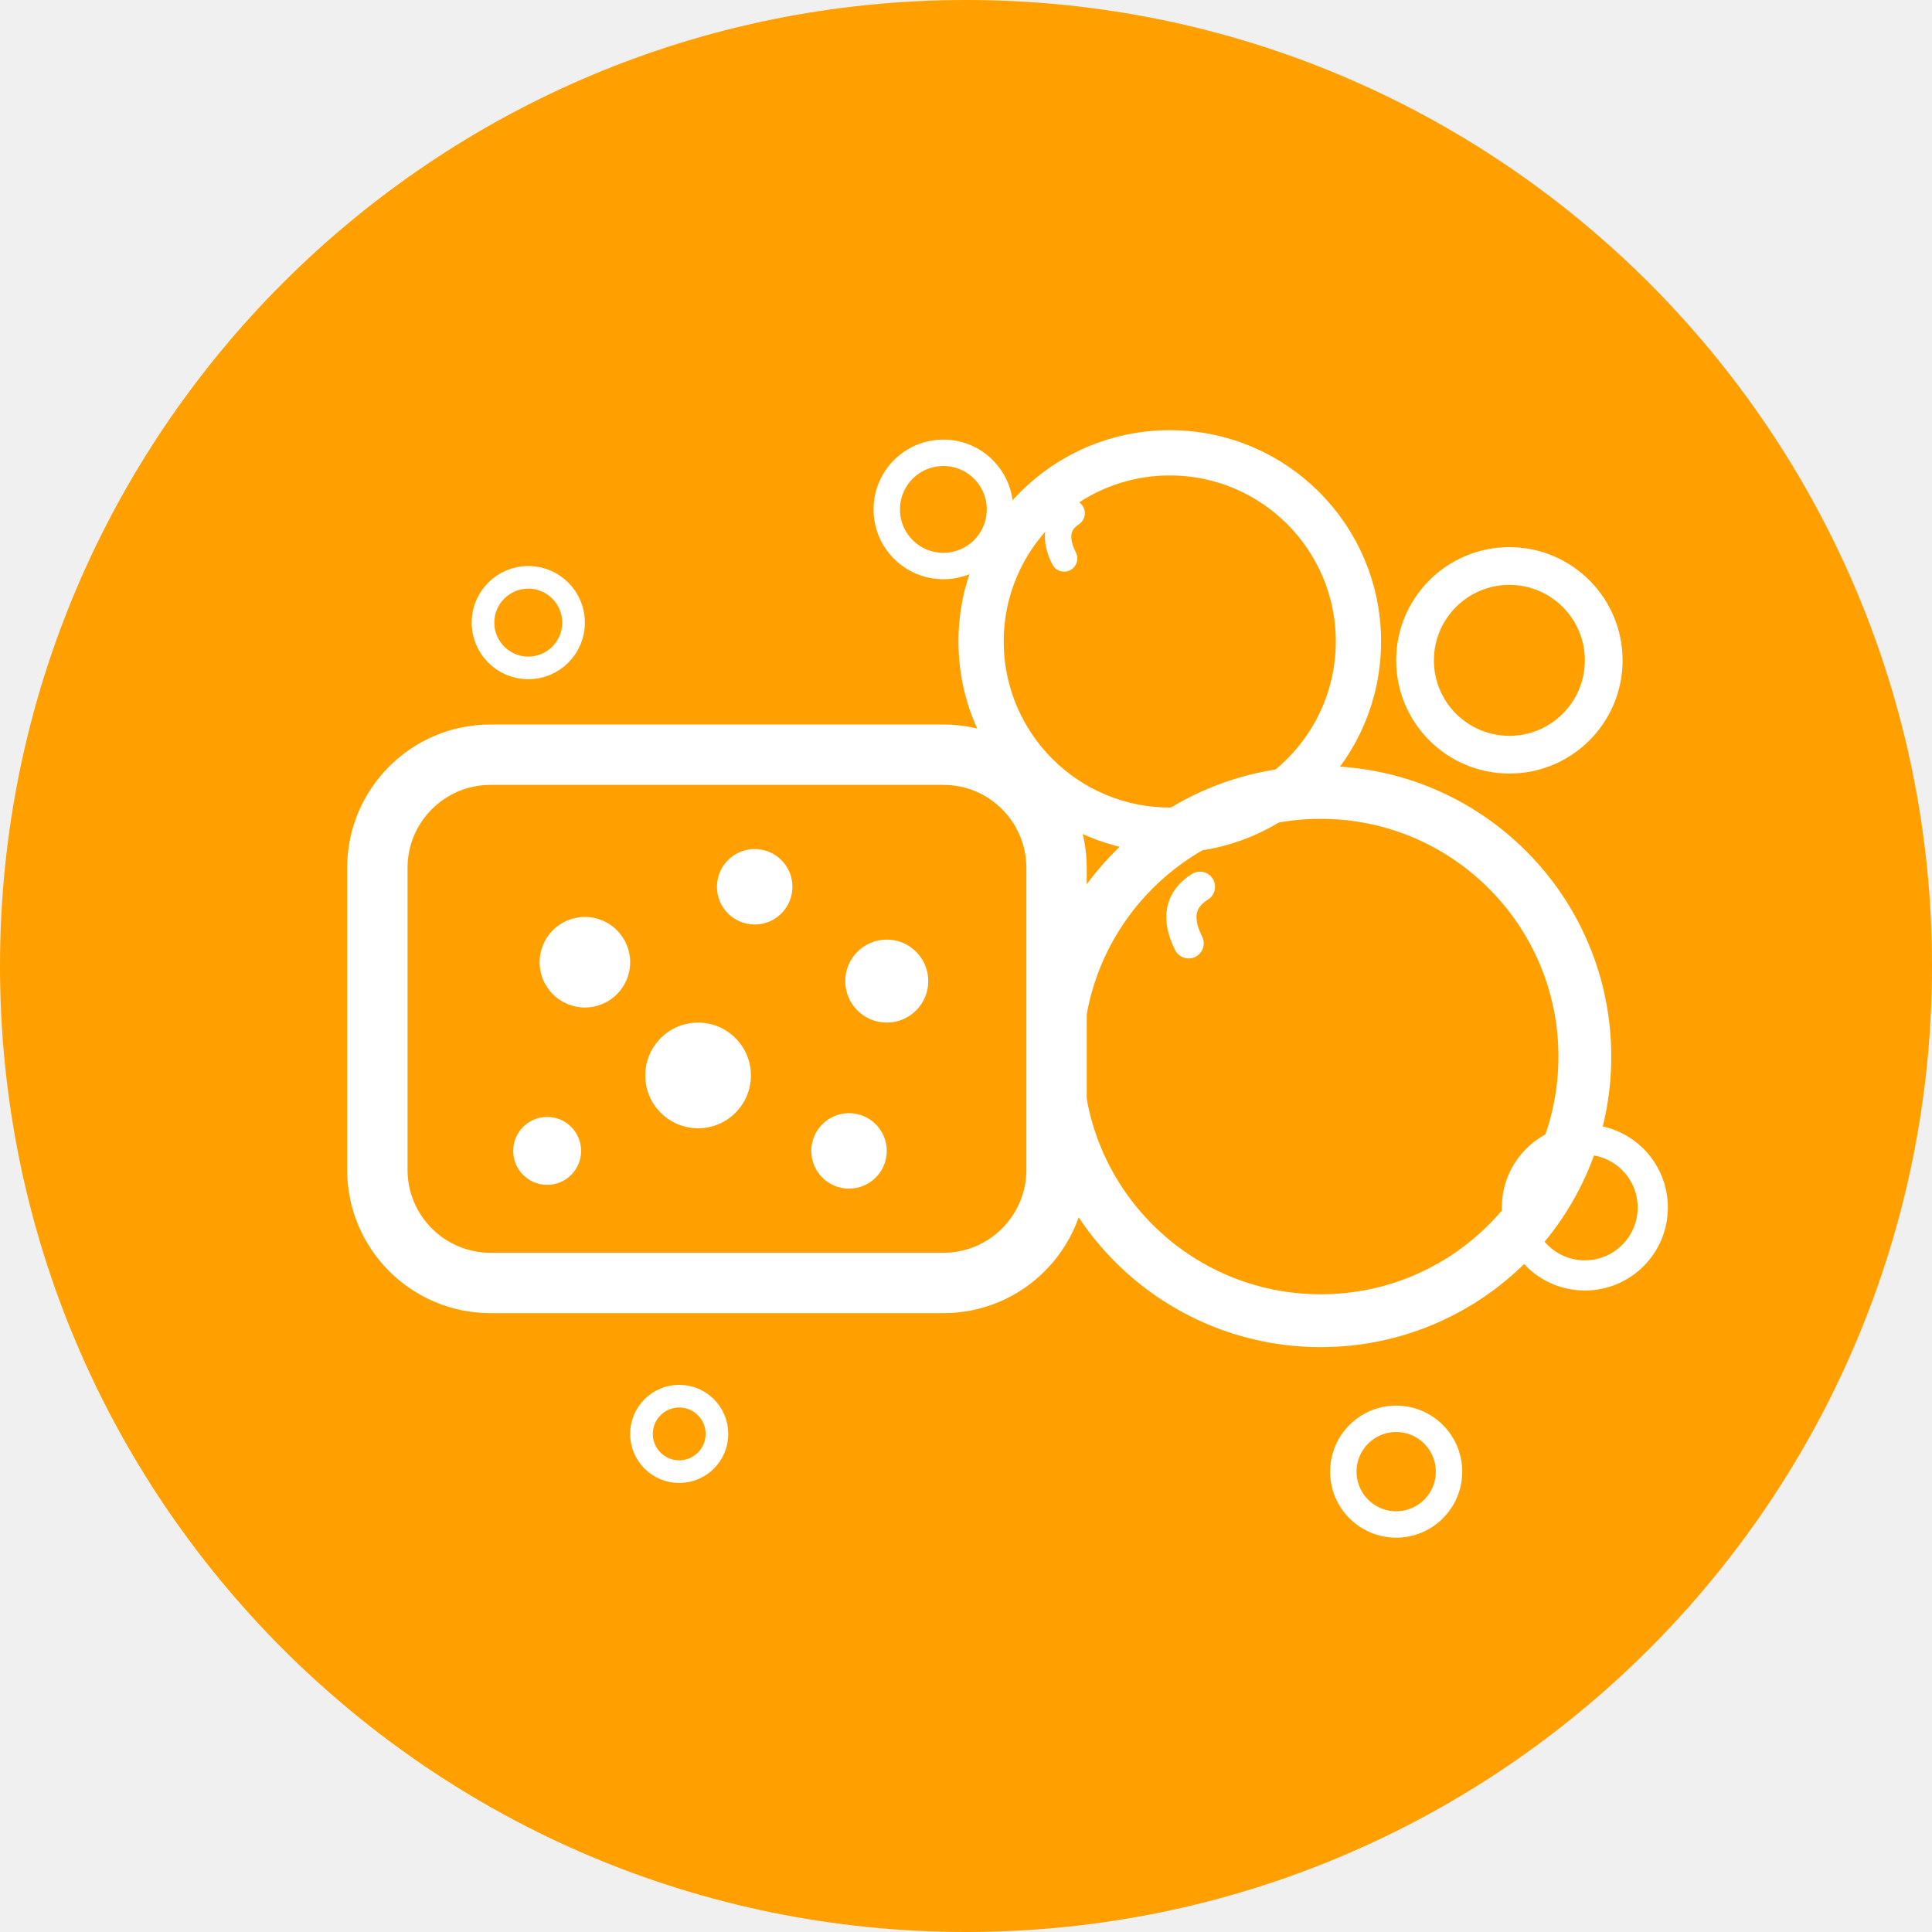
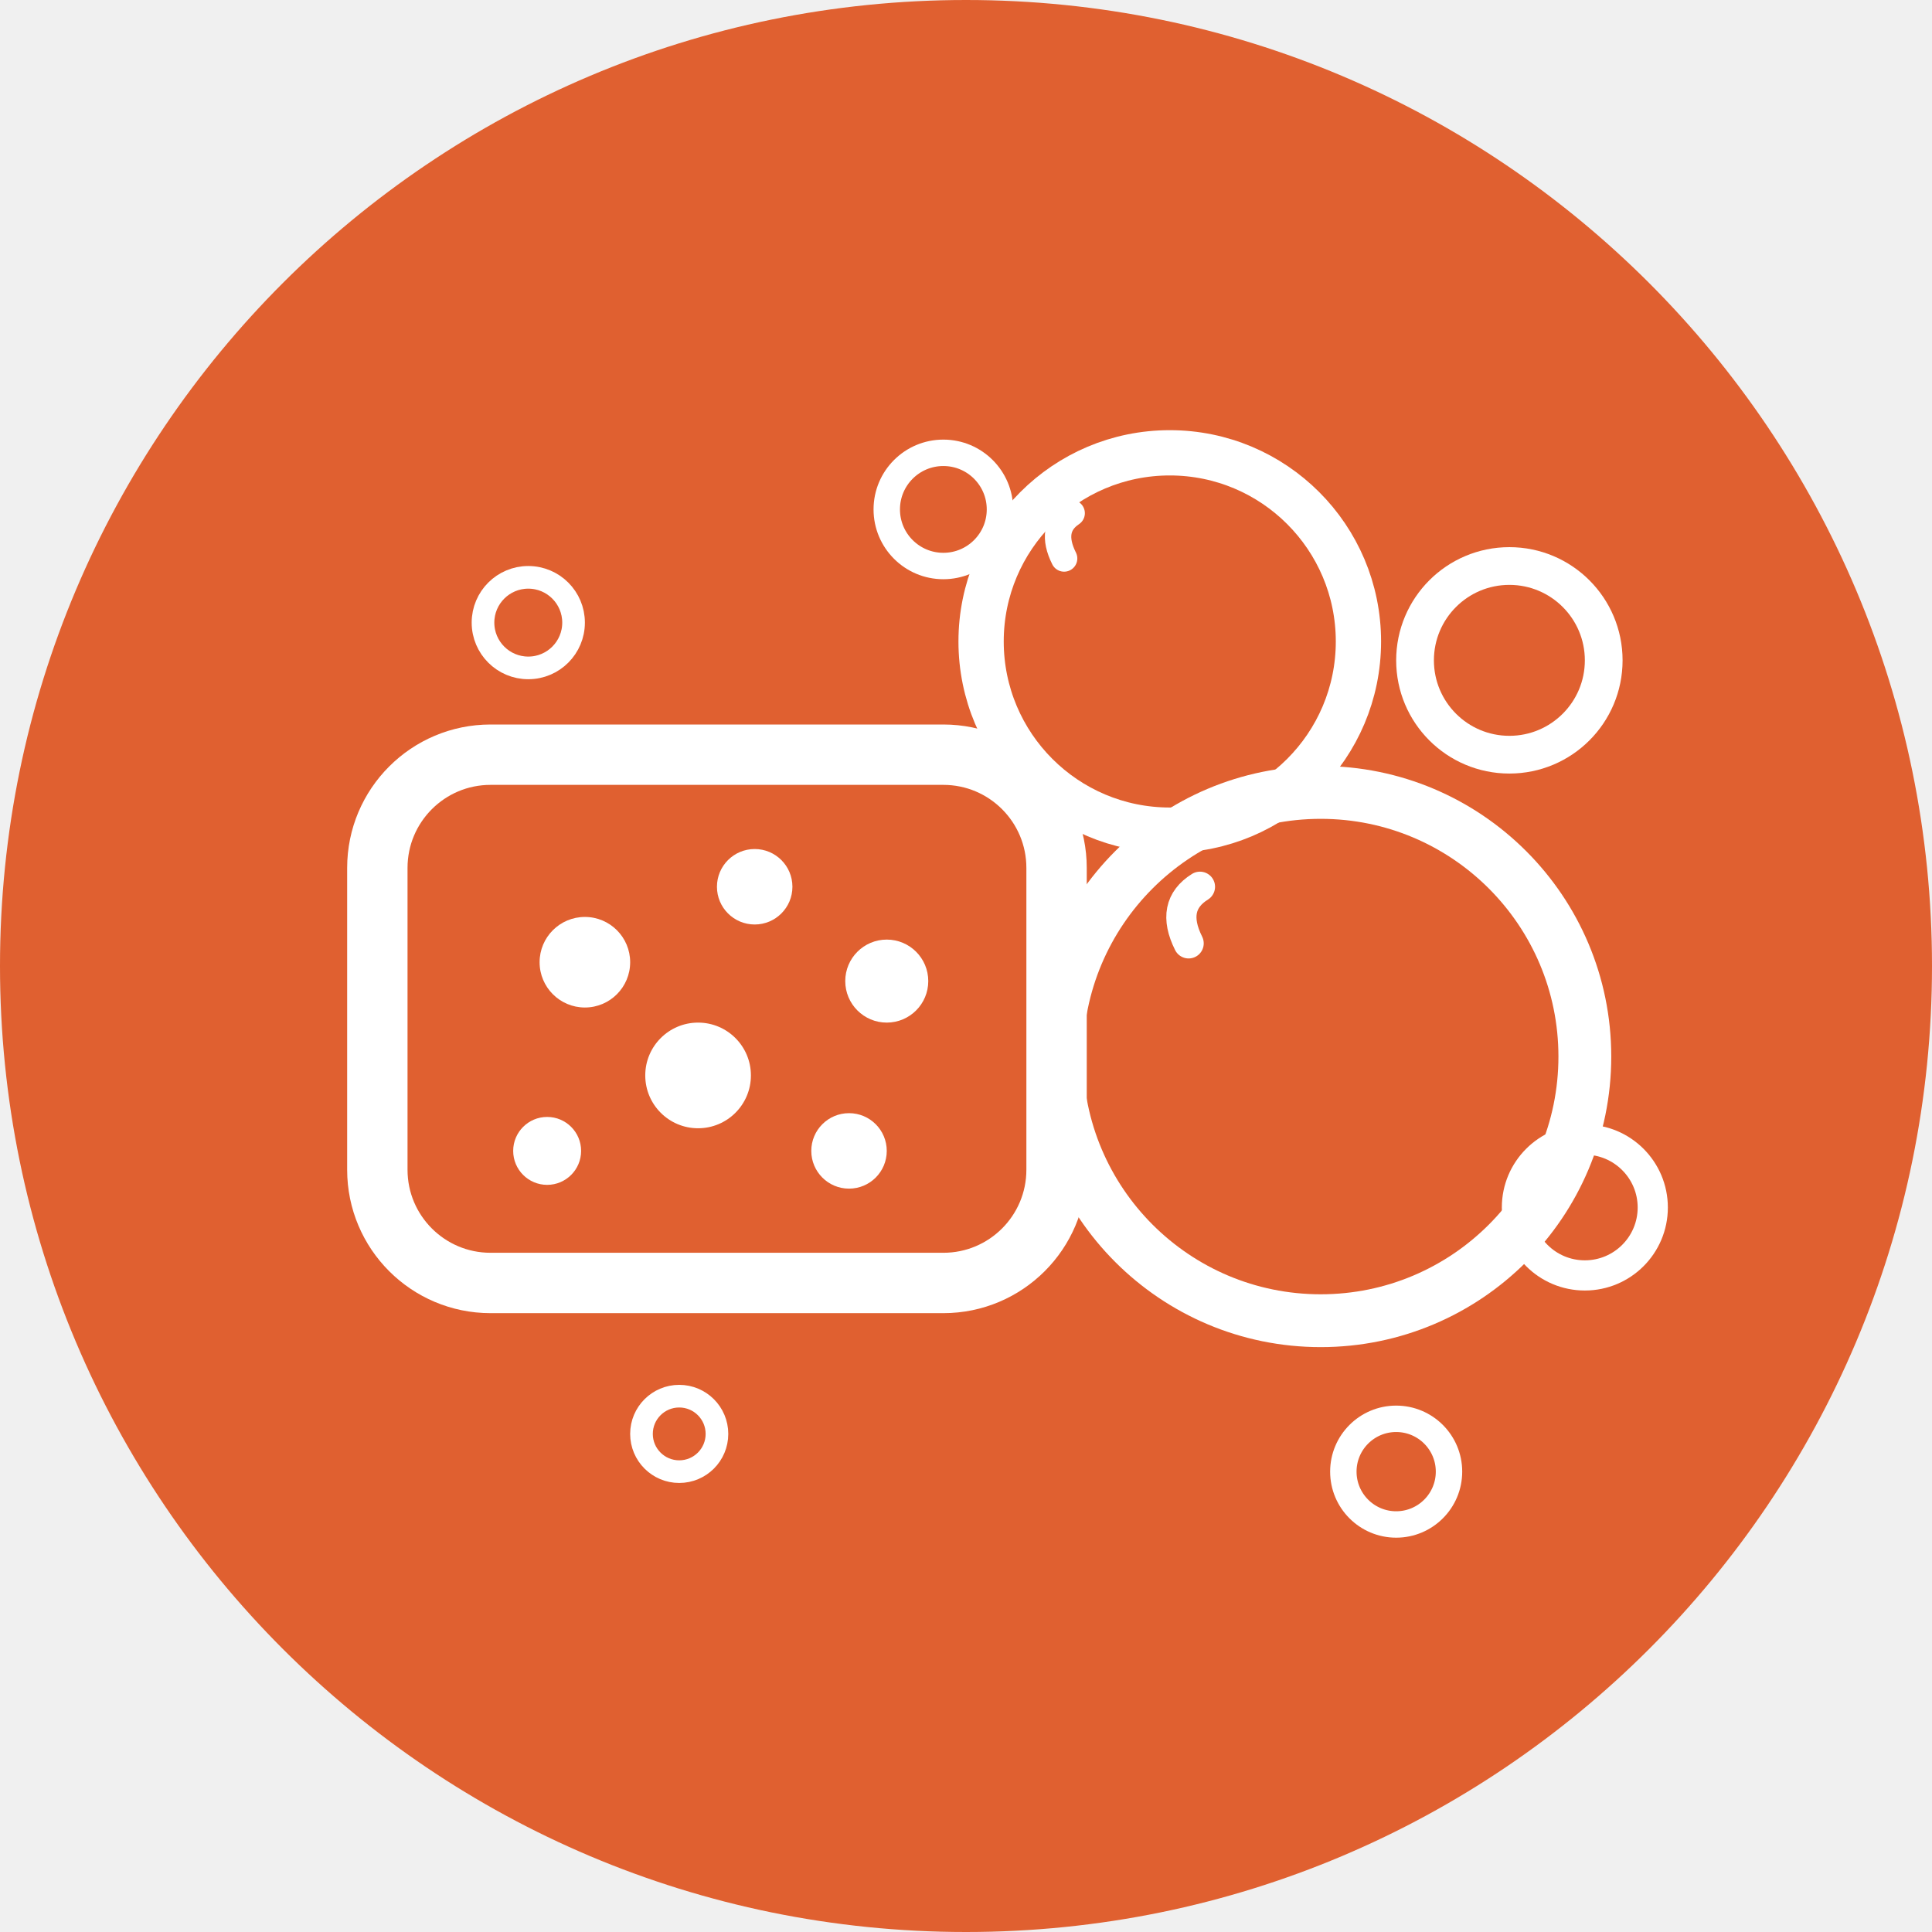
<svg xmlns="http://www.w3.org/2000/svg" viewBox="0 0 512 512">
-   <circle cx="256" cy="256" r="256" fill="#FFA000" />
+   <circle cx="256" cy="256" r="256" fill="#E06030" />
  <rect x="100" y="200" width="180" height="140" rx="30" fill="none" stroke="white" stroke-width="16" />
  <circle cx="155" cy="255" r="12" fill="white" />
  <circle cx="200" cy="235" r="10" fill="white" />
  <circle cx="185" cy="285" r="14" fill="white" />
  <circle cx="235" cy="260" r="11" fill="white" />
  <circle cx="145" cy="305" r="9" fill="white" />
  <circle cx="225" cy="305" r="10" fill="white" />
  <circle cx="350" cy="280" r="70" fill="none" stroke="white" stroke-width="14" />
  <path d="M315 250 Q310 240 318 235" stroke="white" stroke-width="8" fill="none" stroke-linecap="round" />
  <circle cx="310" cy="170" r="50" fill="none" stroke="white" stroke-width="12" />
  <path d="M282 148 Q278 140 284 136" stroke="white" stroke-width="7" fill="none" stroke-linecap="round" />
  <circle cx="400" cy="175" r="25" fill="none" stroke="white" stroke-width="10" />
  <circle cx="420" cy="320" r="18" fill="none" stroke="white" stroke-width="8" />
  <circle cx="250" cy="135" r="15" fill="none" stroke="white" stroke-width="7" />
  <circle cx="140" cy="165" r="12" fill="none" stroke="white" stroke-width="6" />
  <circle cx="370" cy="390" r="14" fill="none" stroke="white" stroke-width="7" />
  <circle cx="180" cy="380" r="10" fill="none" stroke="white" stroke-width="6" />
</svg>
